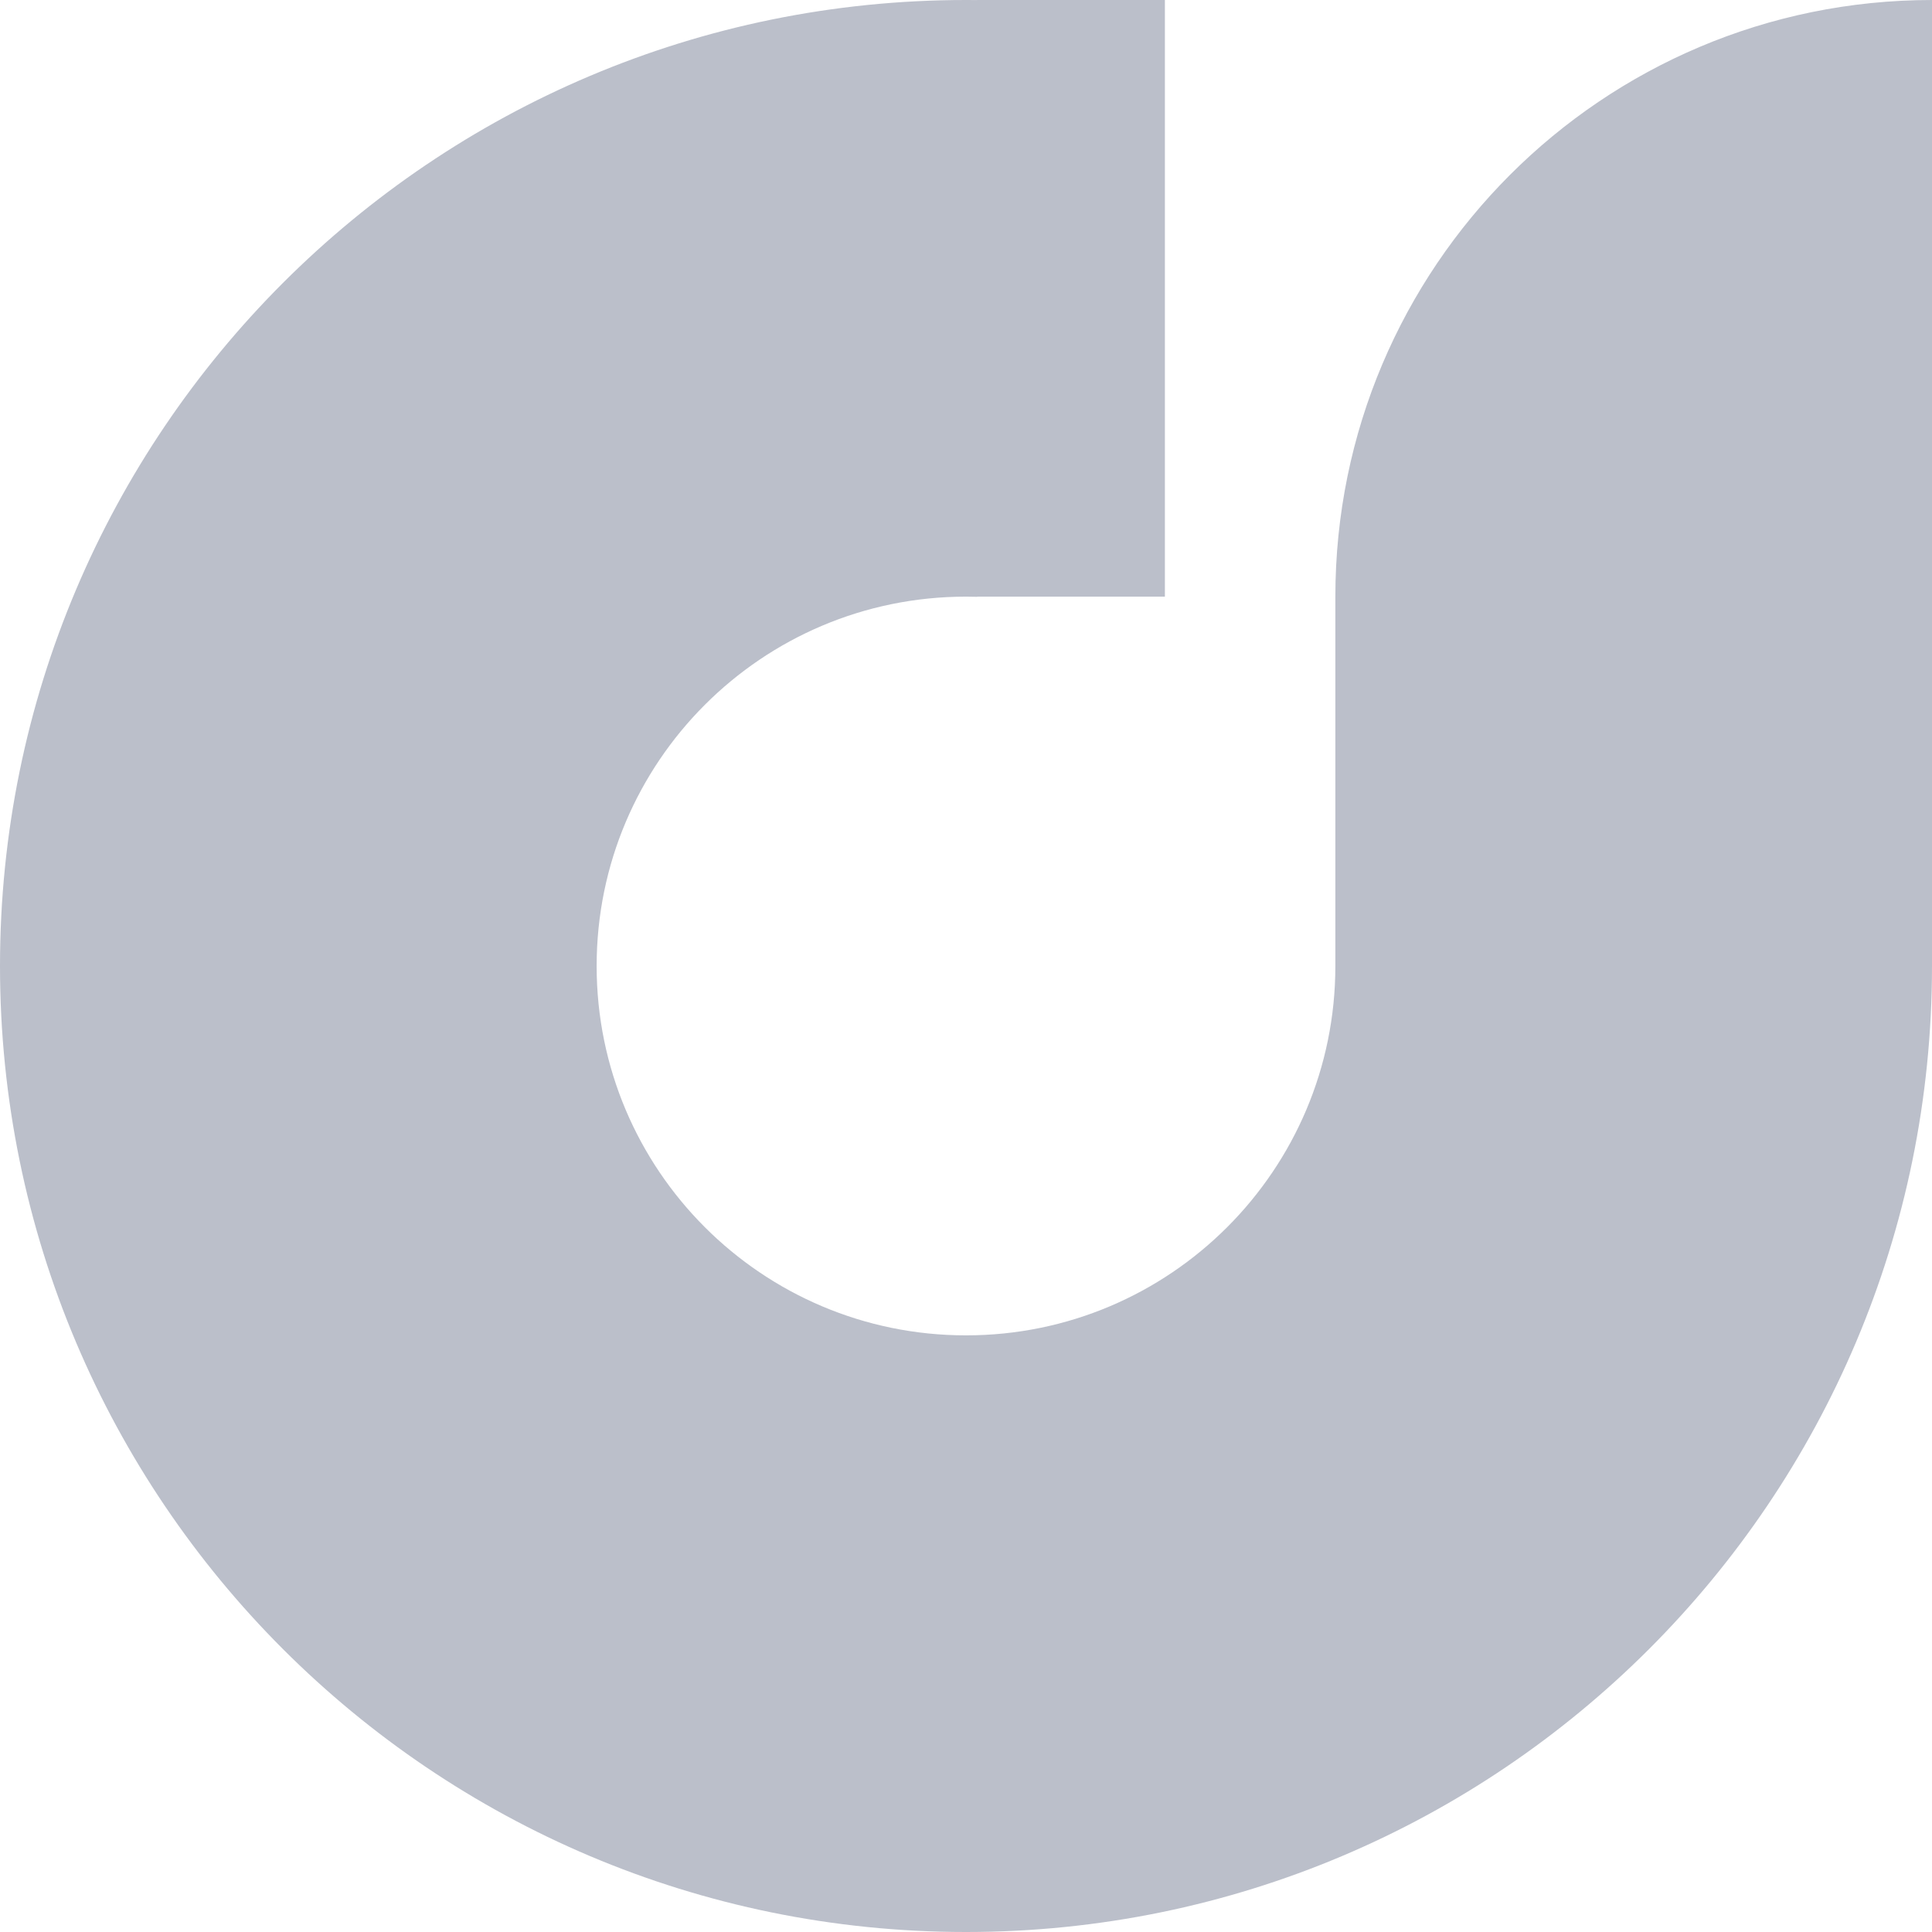
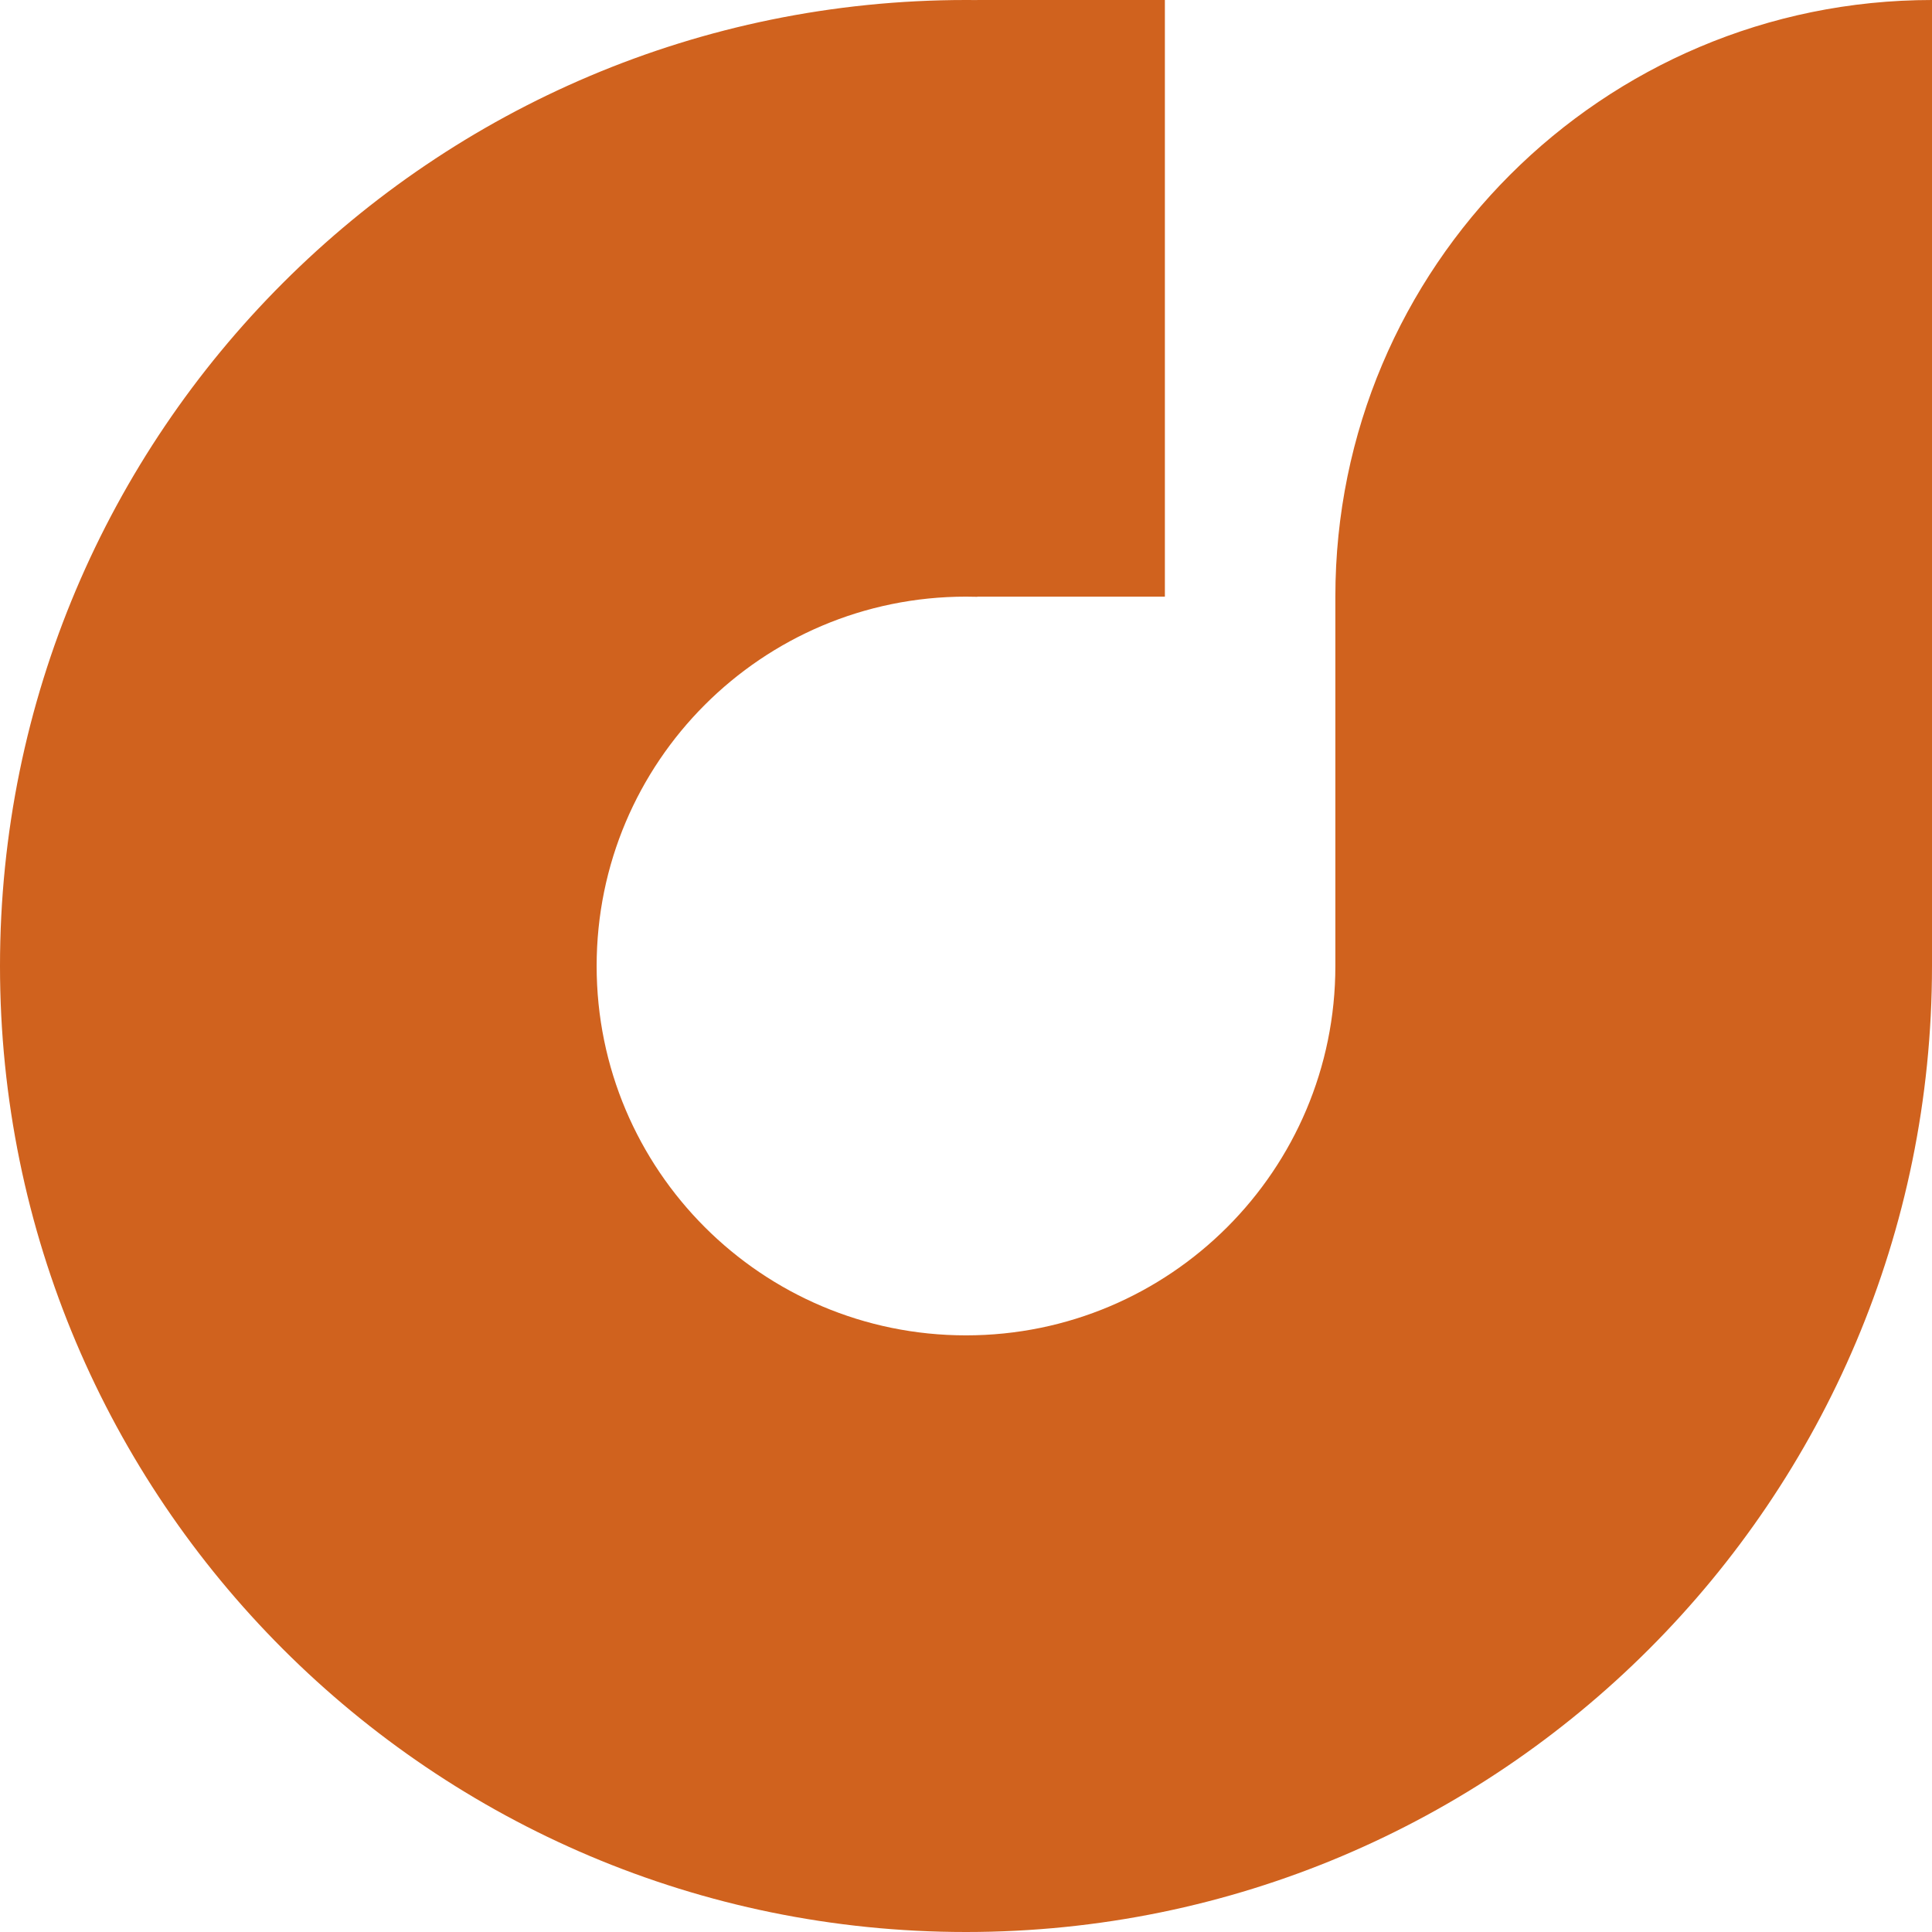
- <svg xmlns="http://www.w3.org/2000/svg" viewBox="0 0 100 100" width="16" height="16" fill="#bbbfca">
+ <svg xmlns="http://www.w3.org/2000/svg" viewBox="0 0 100 100" width="16" height="16" fill="#d0621e">
  <path id="shape" d="m50 0 .588.003V0h9.706v30.882h-9.706v.009a19 19 0 0 0-.588-.009c-10.558 0-19.118 8.559-19.118 19.118S39.441 69.118 50 69.118 69.118 60.559 69.118 50V30.882C69.118 13.826 82.945 0 100 0v50c0 27.614-22.386 50-50 50S0 77.614 0 50 22.386 0 50 0" />
</svg>
